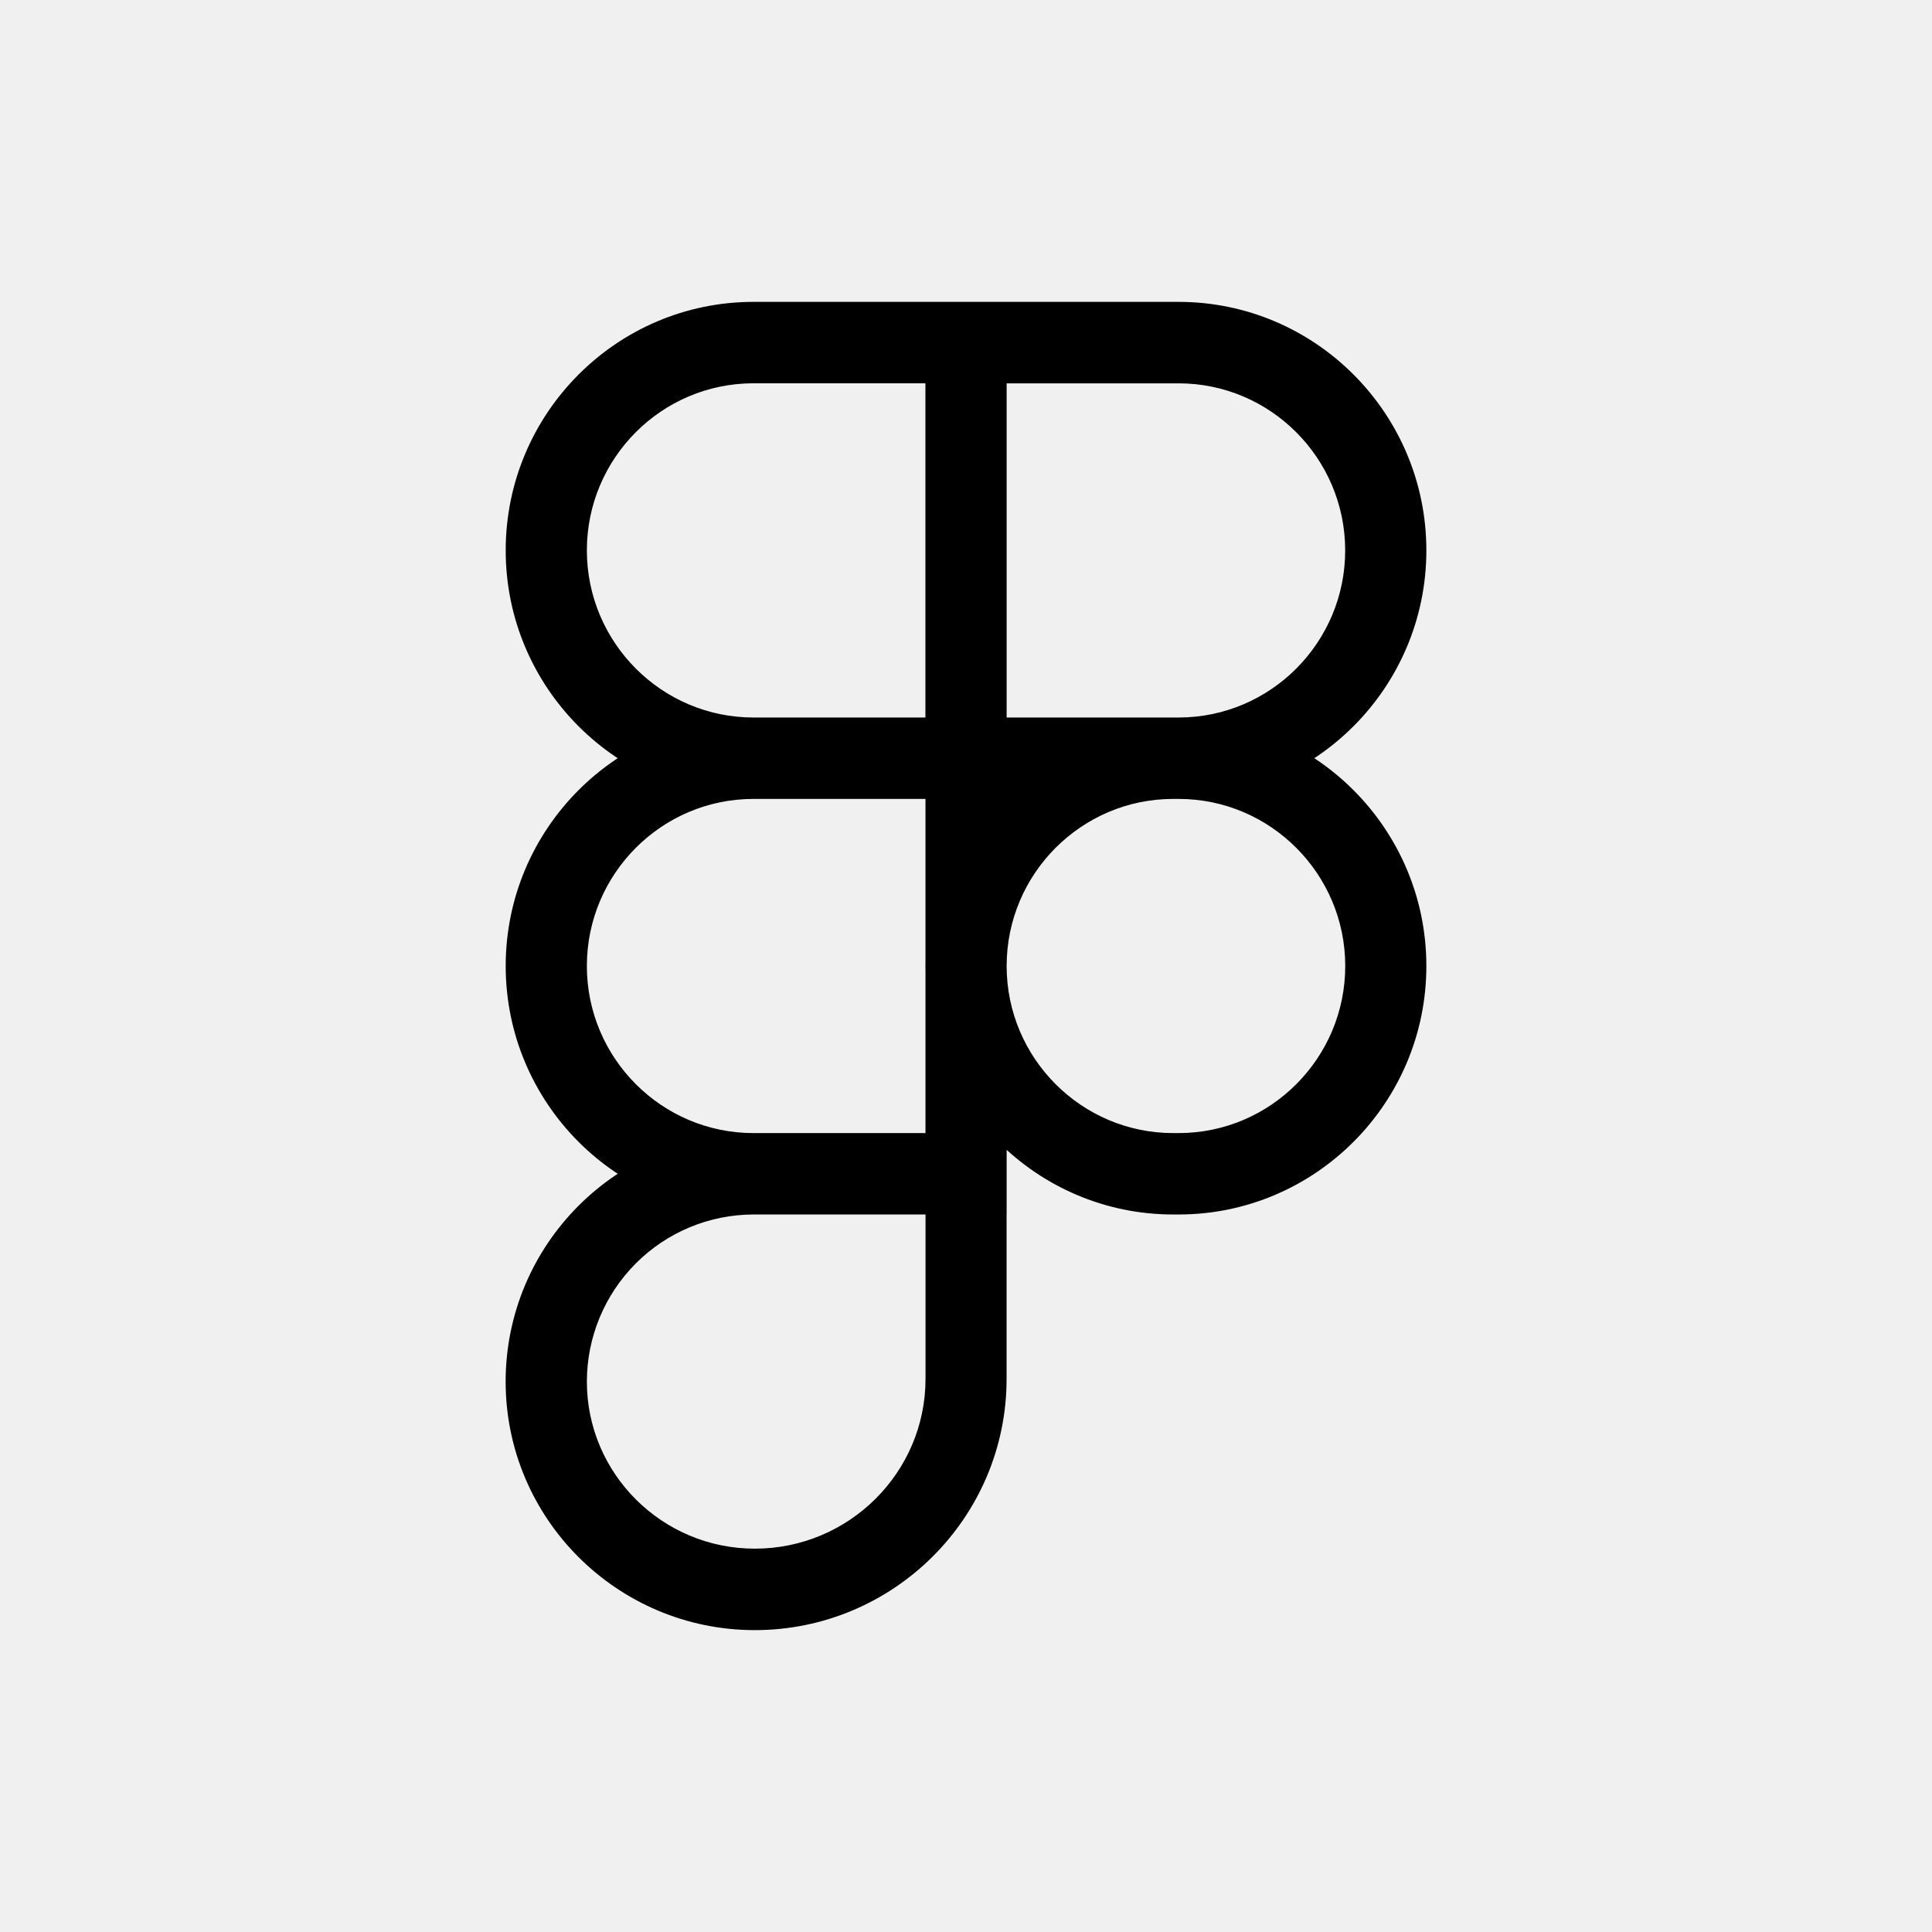
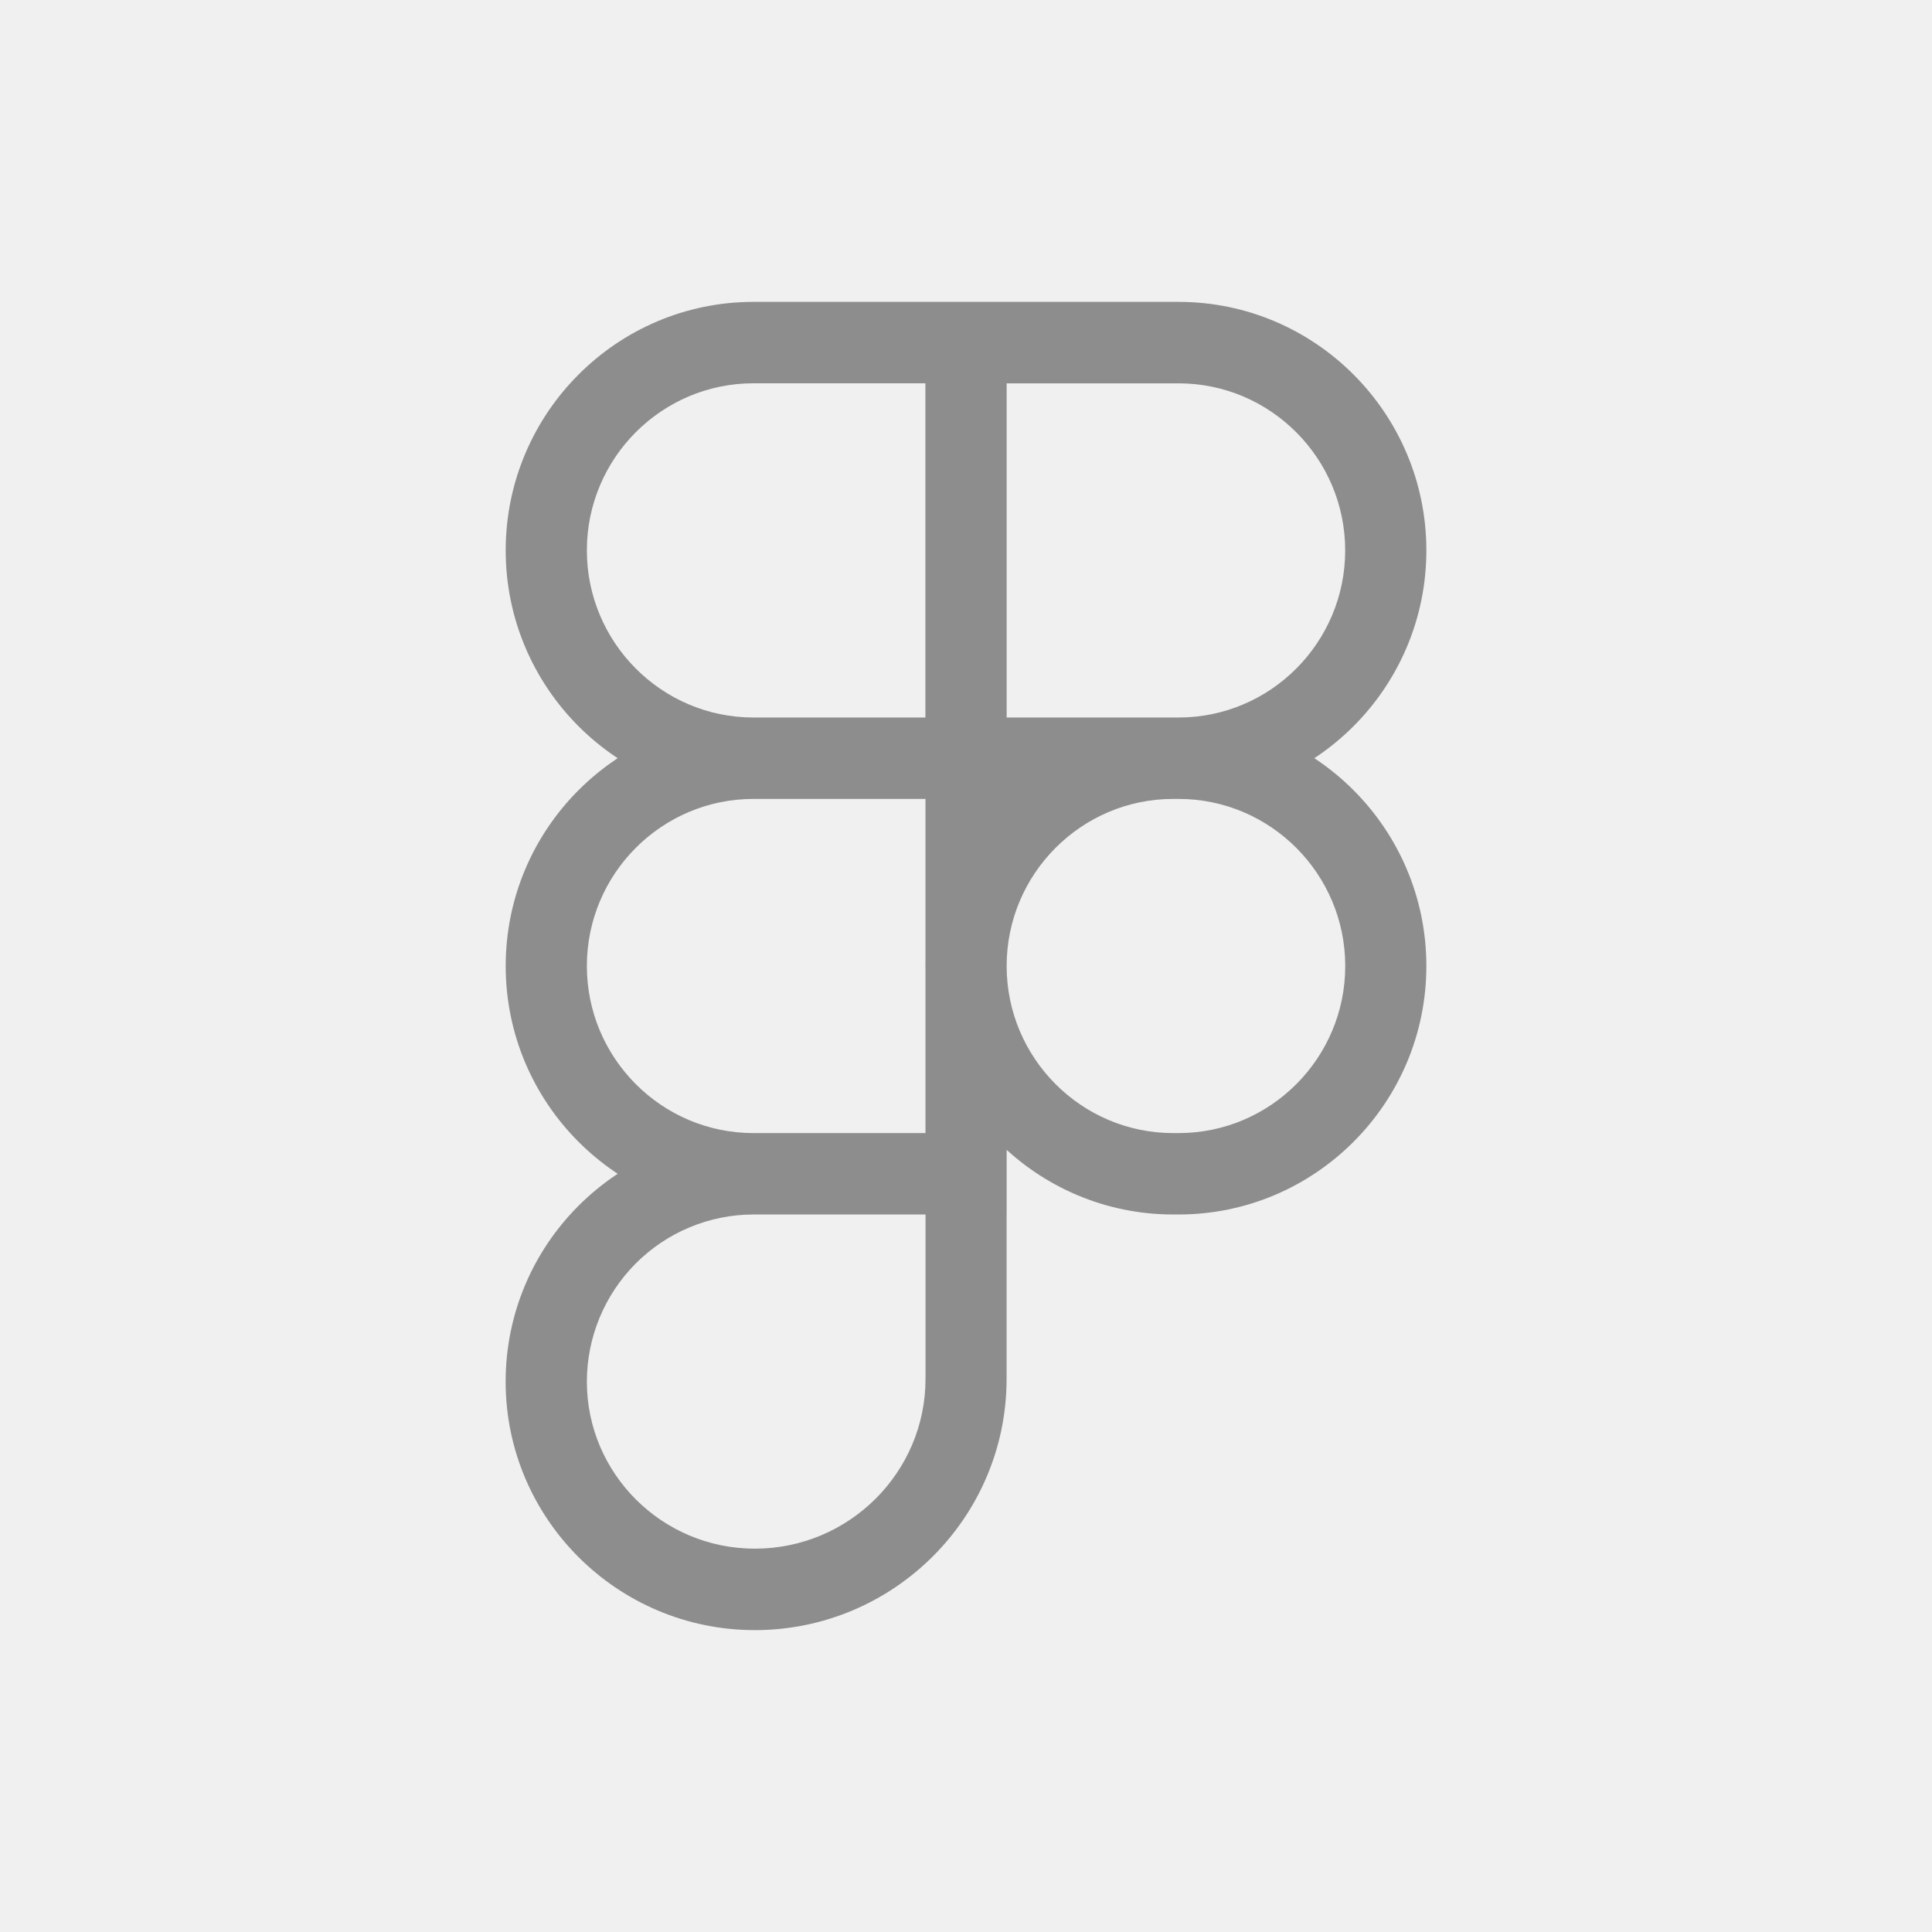
<svg xmlns="http://www.w3.org/2000/svg" width="512" height="512" fill="none" viewBox="0 0 512 512">
-   <style>@media (prefers-color-scheme:dark){path{fill:#fff}}</style>
-   <path fill="#000" d="M312.339 211.721h-67.095V80h67.095C348.547 80 378 109.539 378 145.853c0 36.315-29.453 65.868-65.661 65.868m-45.583-21.574h45.583c24.348 0 44.149-19.874 44.149-44.279s-19.815-44.279-44.149-44.279h-45.583zm0 21.574h-67.08c-36.209 0-65.661-29.538-65.661-65.853S163.467 80 199.676 80h67.095v131.721zm-67.08-110.146c-24.349 0-44.15 19.873-44.15 44.278 0 24.406 19.801 44.294 44.15 44.294h45.583v-88.572zm67.08 220.278h-67.08c-36.209 0-65.661-29.538-65.661-65.853s29.452-65.853 65.661-65.853h67.095v131.706zm-67.08-110.132c-24.349 0-44.15 19.874-44.15 44.279s19.816 44.279 44.15 44.279h45.583v-88.558zM200.027 432C163.628 432 134 402.461 134 366.147c0-36.315 29.453-65.854 65.661-65.854h67.095v65.135c0 36.711-29.935 66.572-66.729 66.572m-.351-110.147a44.15 44.15 0 0 0-31.201 12.986 44.4 44.4 0 0 0-12.949 31.293c0 24.42 19.962 44.279 44.516 44.279 24.933 0 45.231-20.182 45.231-44.998v-43.56zm112.663 0h-1.434c-36.208 0-65.661-29.538-65.661-65.853s29.453-65.853 65.661-65.853h1.434C348.547 190.147 378 219.685 378 256s-29.453 65.853-65.661 65.853m-1.419-110.132c-24.349 0-44.149 19.874-44.149 44.279s19.815 44.279 44.149 44.279h1.433c24.349 0 44.15-19.874 44.15-44.279s-19.83-44.279-44.164-44.279z" />
+   <path fill="#8d8d8d" d="M312.339 211.721h-67.095V80h67.095C348.547 80 378 109.539 378 145.853c0 36.315-29.453 65.868-65.661 65.868m-45.583-21.574h45.583c24.348 0 44.149-19.874 44.149-44.279s-19.815-44.279-44.149-44.279h-45.583zm0 21.574h-67.08c-36.209 0-65.661-29.538-65.661-65.853S163.467 80 199.676 80h67.095v131.721zm-67.08-110.146c-24.349 0-44.15 19.873-44.15 44.278 0 24.406 19.801 44.294 44.15 44.294h45.583v-88.572zm67.08 220.278h-67.08c-36.209 0-65.661-29.538-65.661-65.853s29.452-65.853 65.661-65.853h67.095v131.706zm-67.08-110.132c-24.349 0-44.15 19.874-44.15 44.279s19.816 44.279 44.15 44.279h45.583v-88.558zM200.027 432C163.628 432 134 402.461 134 366.147c0-36.315 29.453-65.854 65.661-65.854h67.095v65.135c0 36.711-29.935 66.572-66.729 66.572m-.351-110.147a44.15 44.15 0 0 0-31.201 12.986 44.4 44.4 0 0 0-12.949 31.293c0 24.42 19.962 44.279 44.516 44.279 24.933 0 45.231-20.182 45.231-44.998v-43.56zm112.663 0h-1.434c-36.208 0-65.661-29.538-65.661-65.853s29.453-65.853 65.661-65.853h1.434C348.547 190.147 378 219.685 378 256s-29.453 65.853-65.661 65.853m-1.419-110.132c-24.349 0-44.149 19.874-44.149 44.279s19.815 44.279 44.149 44.279h1.433c24.349 0 44.15-19.874 44.15-44.279s-19.83-44.279-44.164-44.279z" />
</svg>
